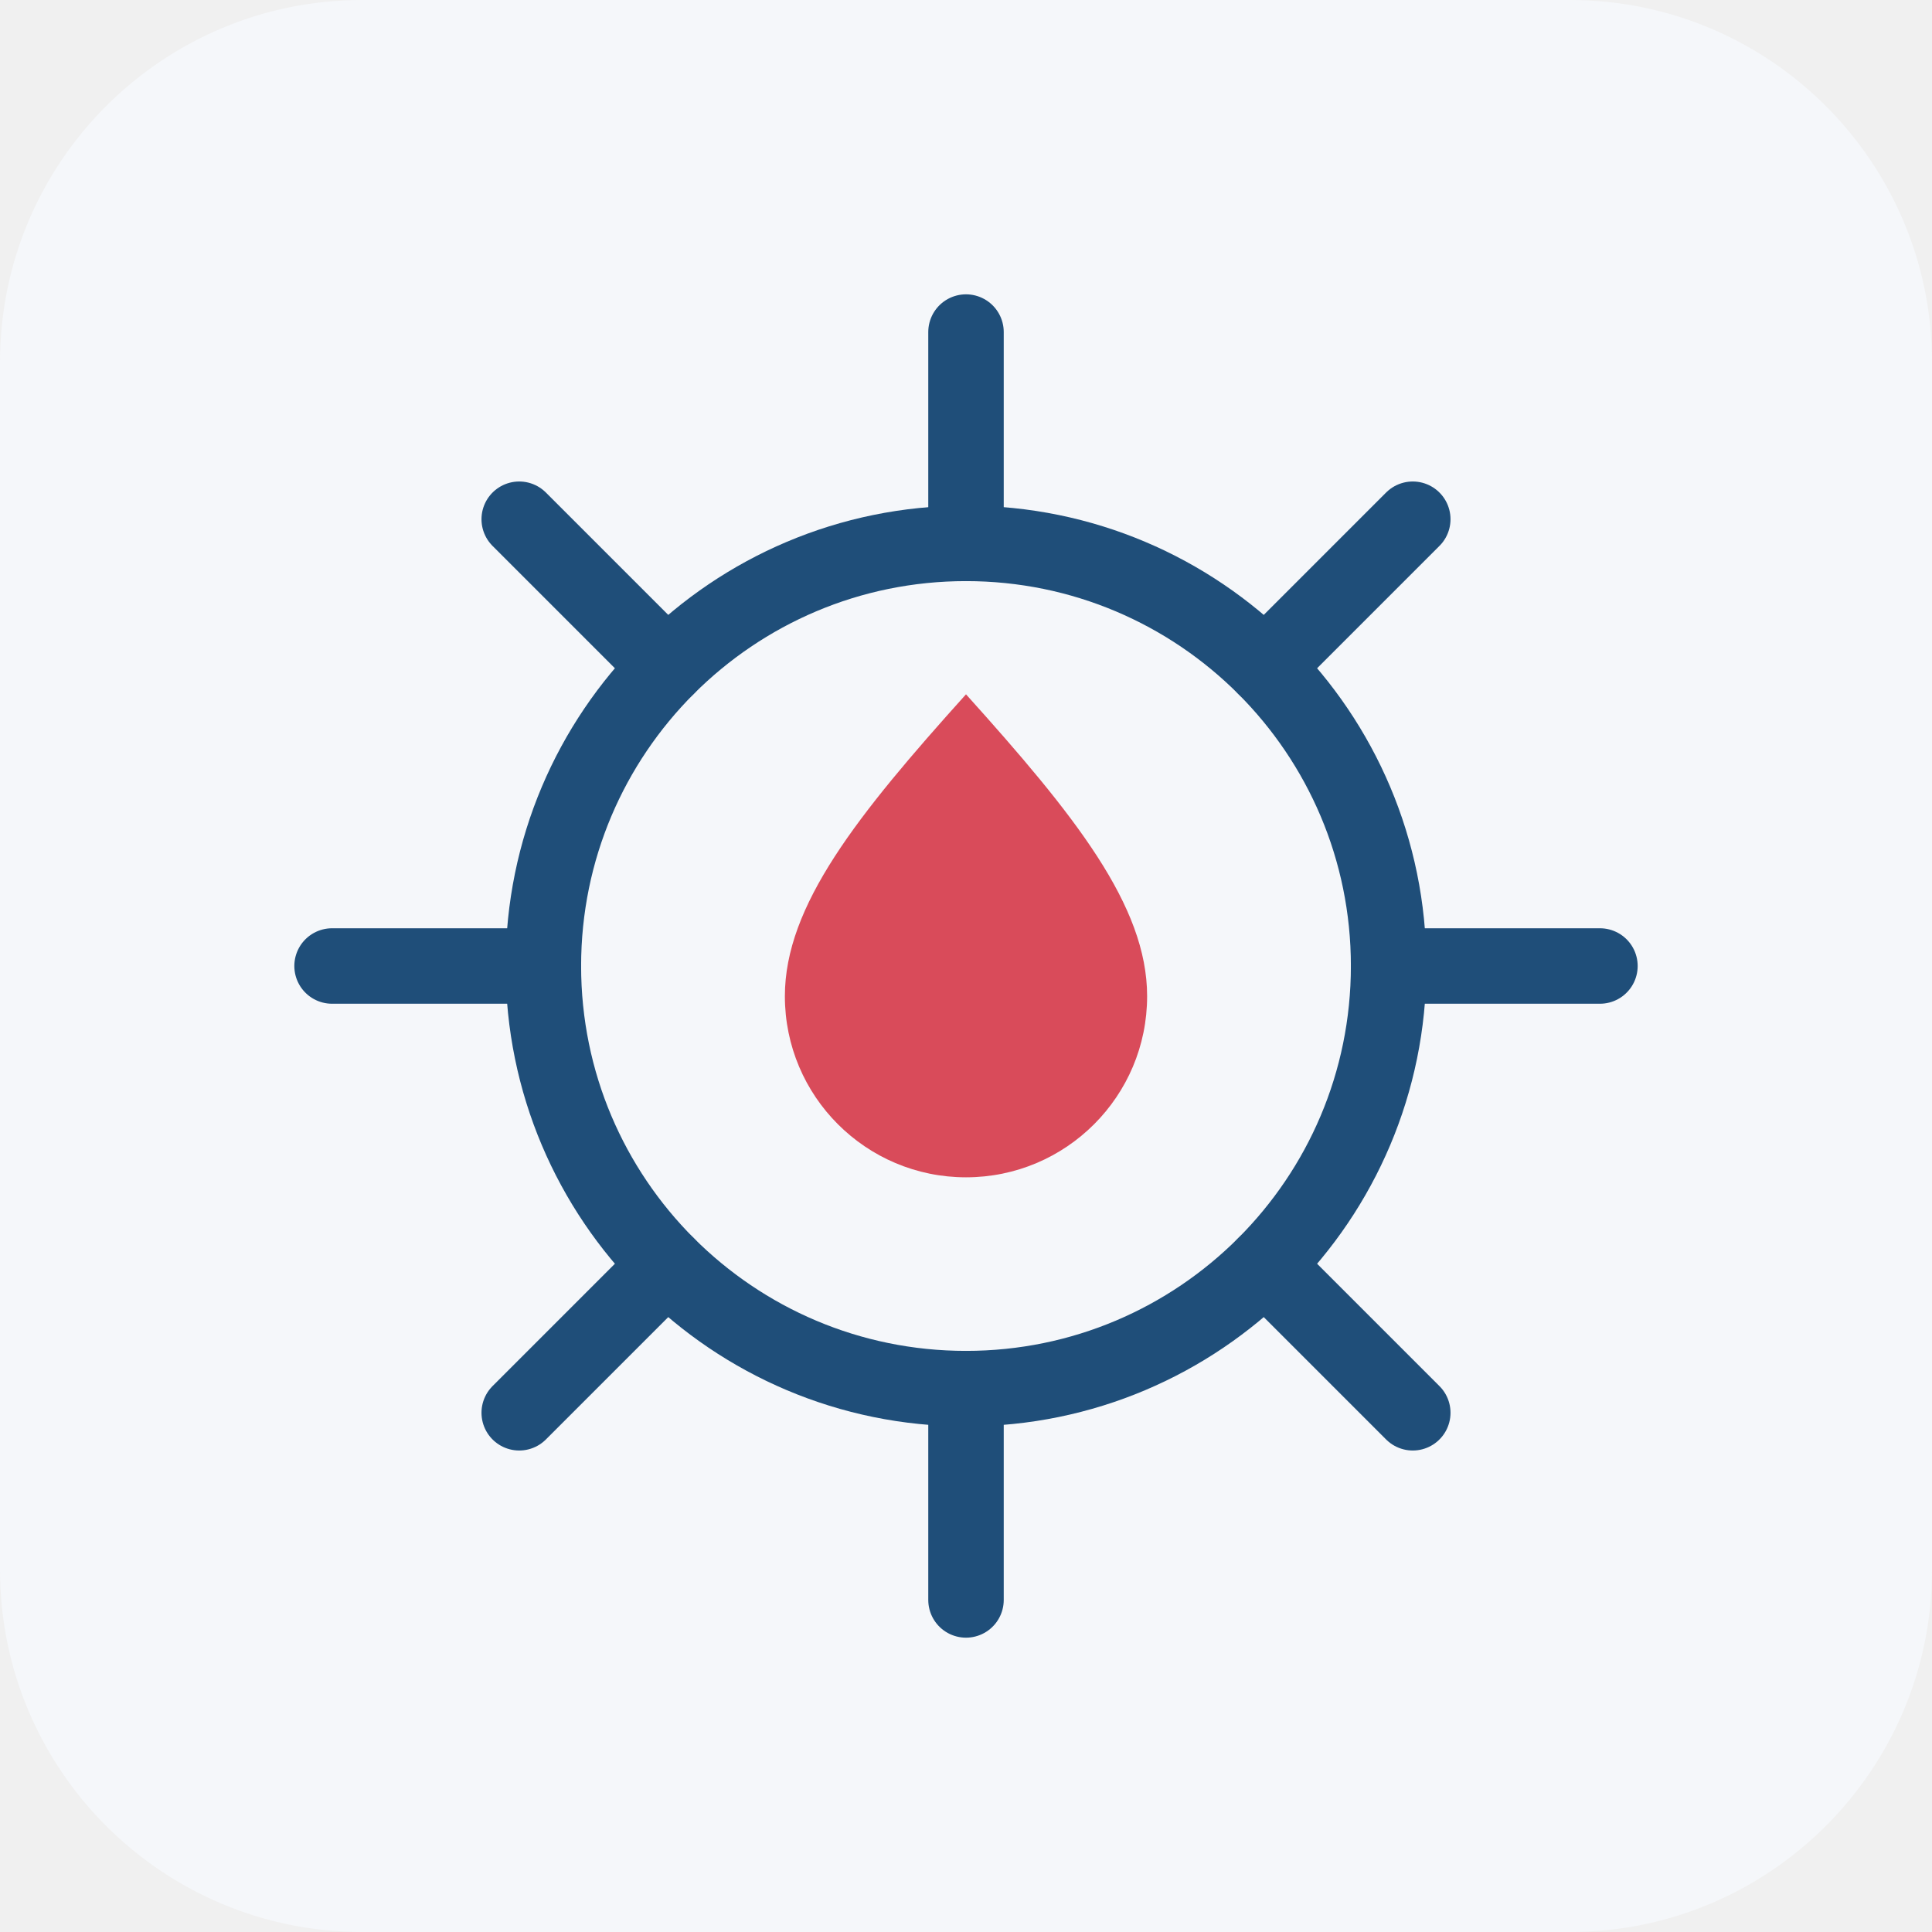
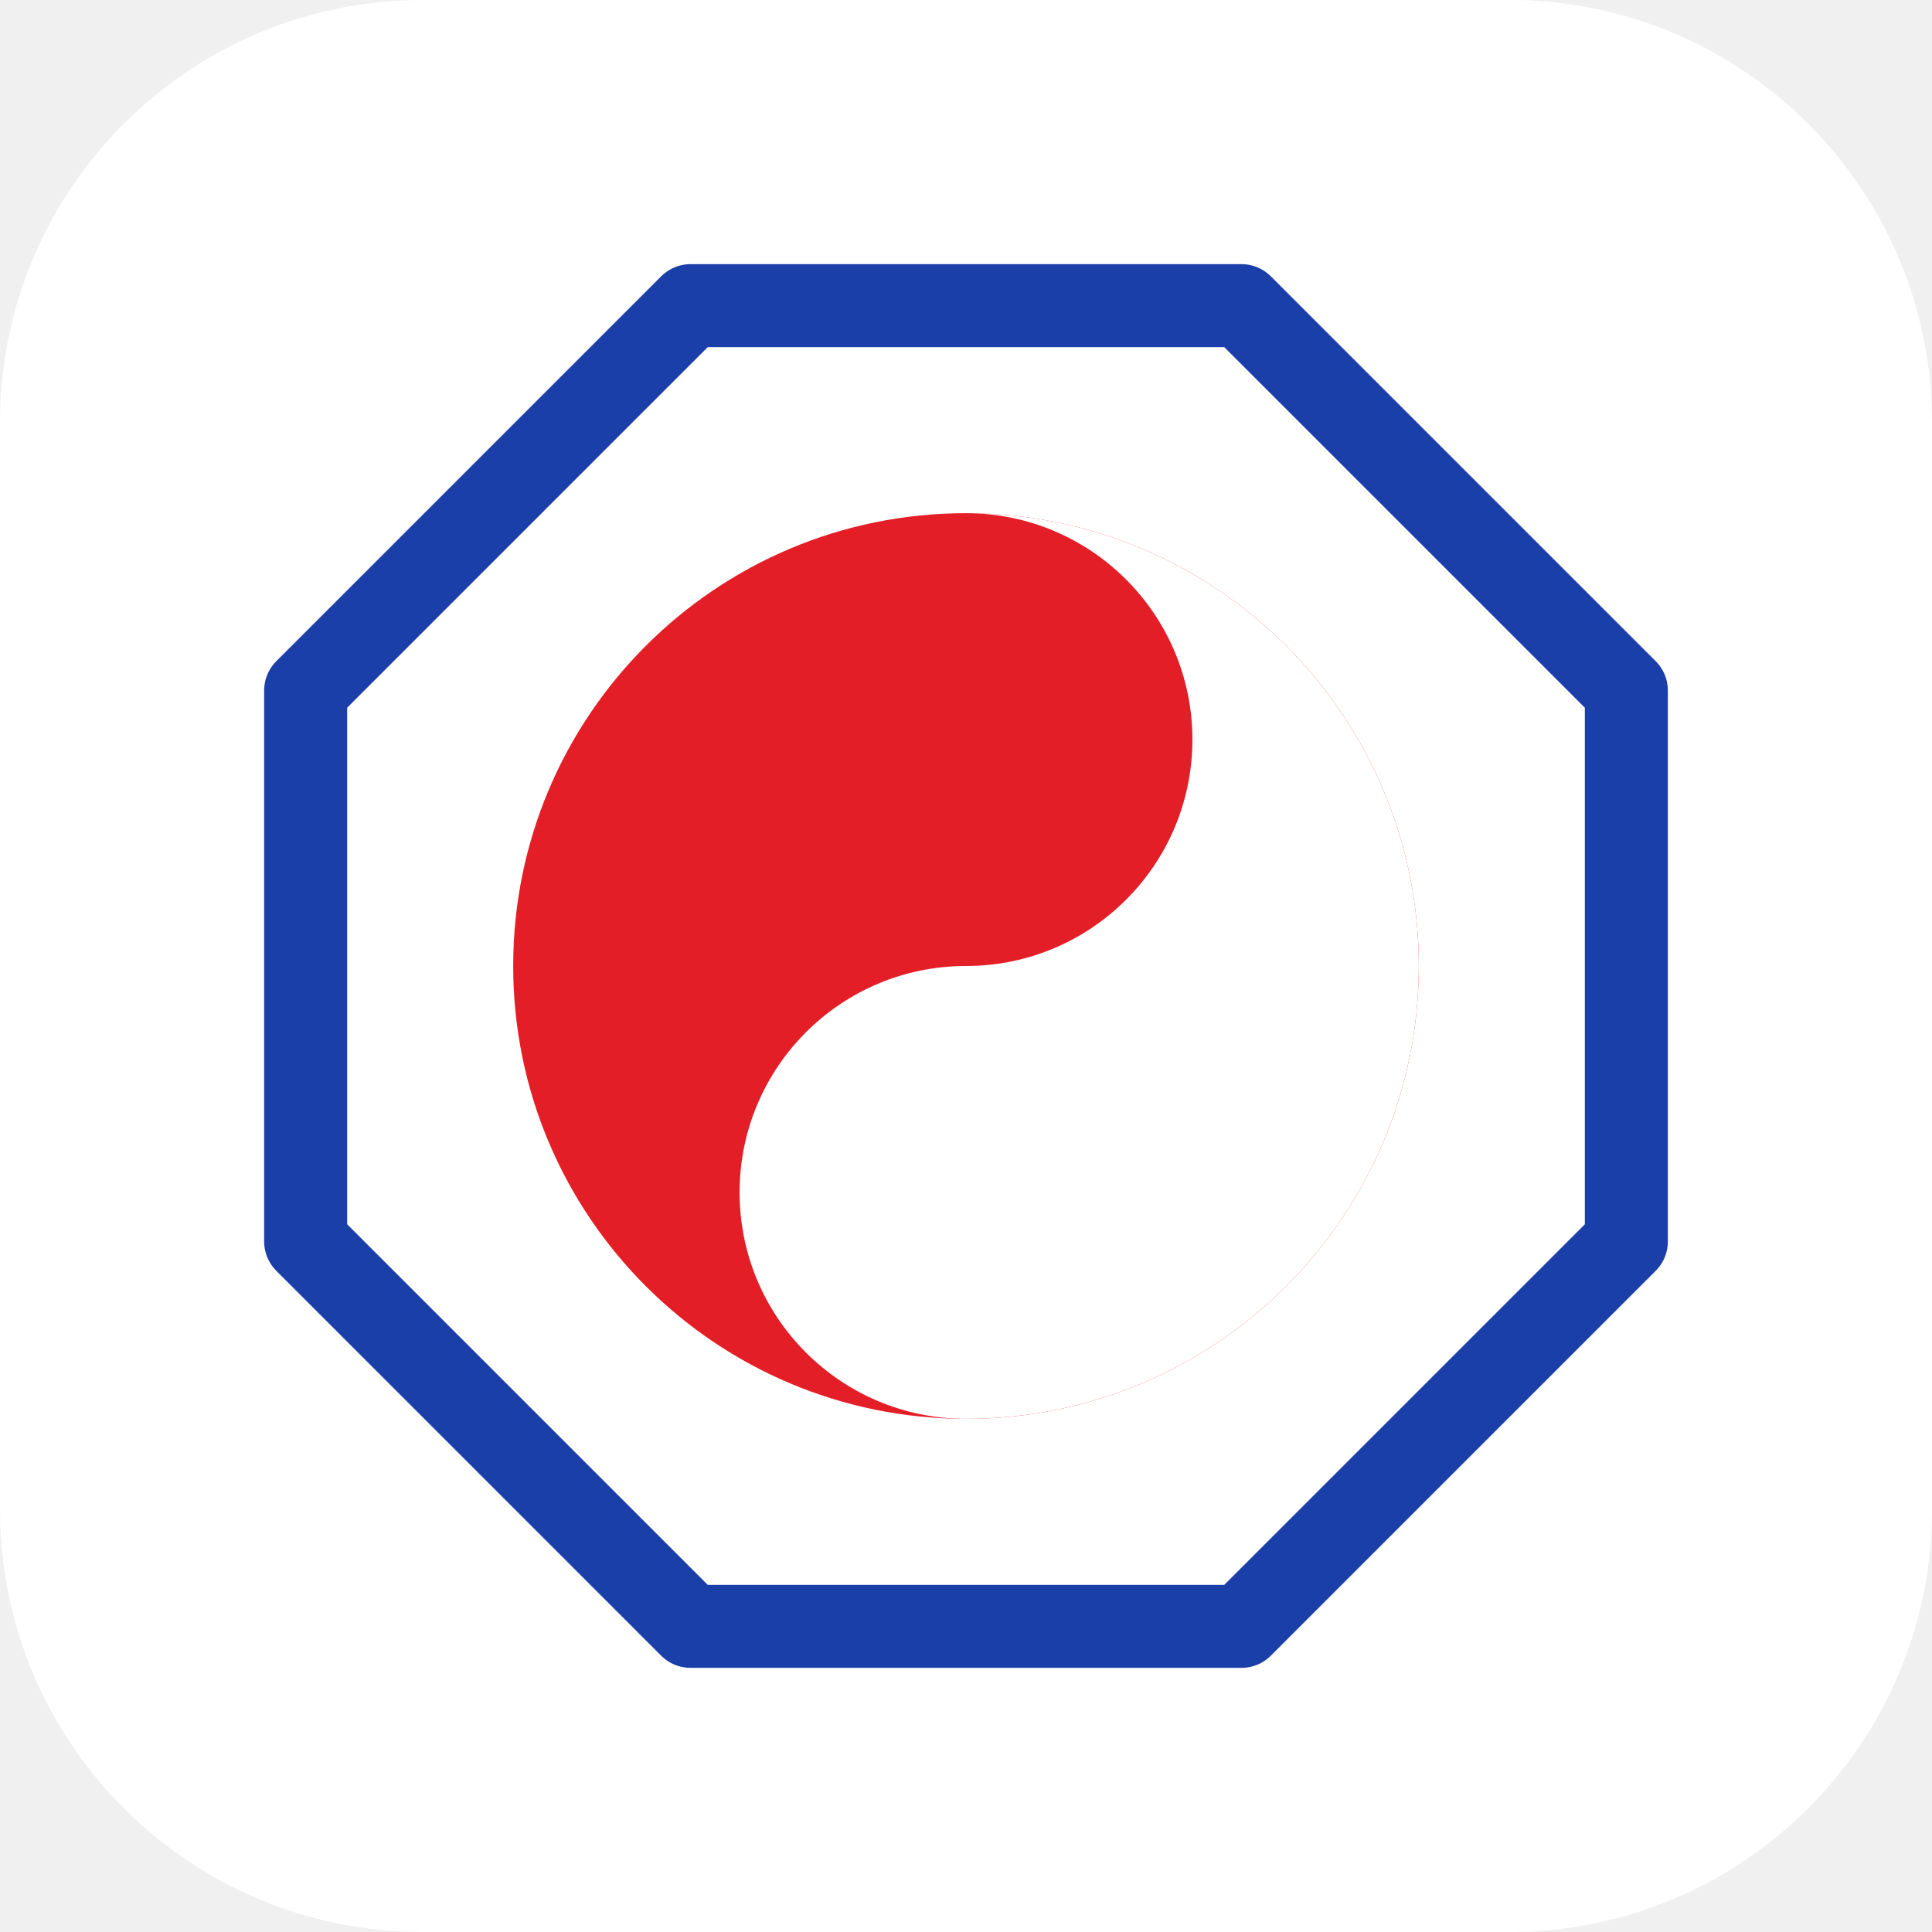
<svg xmlns="http://www.w3.org/2000/svg" viewBox="0 0 512 512" width="512" height="512">
-   <rect width="512" height="512" rx="96" fill="#F5F7FA" />
-   <g transform="translate(256 256) scale(8) translate(-24 -24)">
-     <g fill="none" stroke="#1F4E79" stroke-width="2.5" stroke-linejoin="round">
-       <circle cx="24" cy="24" r="14" />
-       <line x1="38" y1="24" x2="45" y2="24" stroke-linecap="round" />
-       <line x1="33.9" y1="33.9" x2="38.8" y2="38.8" stroke-linecap="round" />
-       <line x1="24" y1="38" x2="24" y2="45" stroke-linecap="round" />
-       <line x1="14.1" y1="33.9" x2="9.2" y2="38.8" stroke-linecap="round" />
-       <line x1="10" y1="24" x2="3" y2="24" stroke-linecap="round" />
-       <line x1="14.1" y1="14.1" x2="9.2" y2="9.2" stroke-linecap="round" />
-       <line x1="24" y1="10" x2="24" y2="3" stroke-linecap="round" />
-       <line x1="33.9" y1="14.1" x2="38.8" y2="9.2" stroke-linecap="round" />
-     </g>
-     <path d="M24 15c3.6 4 6 7 6 10a6 6 0 1 1-12 0c0-3 2.4-6 6-10z" fill="#D94B5A" />
-   </g>
+   <rect width="512" height="512" rx="112" fill="#FFFFFF" />
+   <polygon points="431,329 329,431 183,431 81,329 81,183 183,81 329,81 431,183" fill="none" stroke="#1B3FA8" stroke-width="22" stroke-linejoin="round" />
+   <circle cx="256" cy="256" r="120" fill="#E41E26" />
+   <path d="M256 136 a120 120 0 0 1 0 240 a60 60 0 0 1 0 -120 a60 60 0 0 0 0 -120 Z" fill="#FFFFFF" />
+   <circle cx="256" cy="196" r="22" fill="#E41E26" />
+   <circle cx="256" cy="316" r="22" fill="#FFFFFF" />
</svg>
